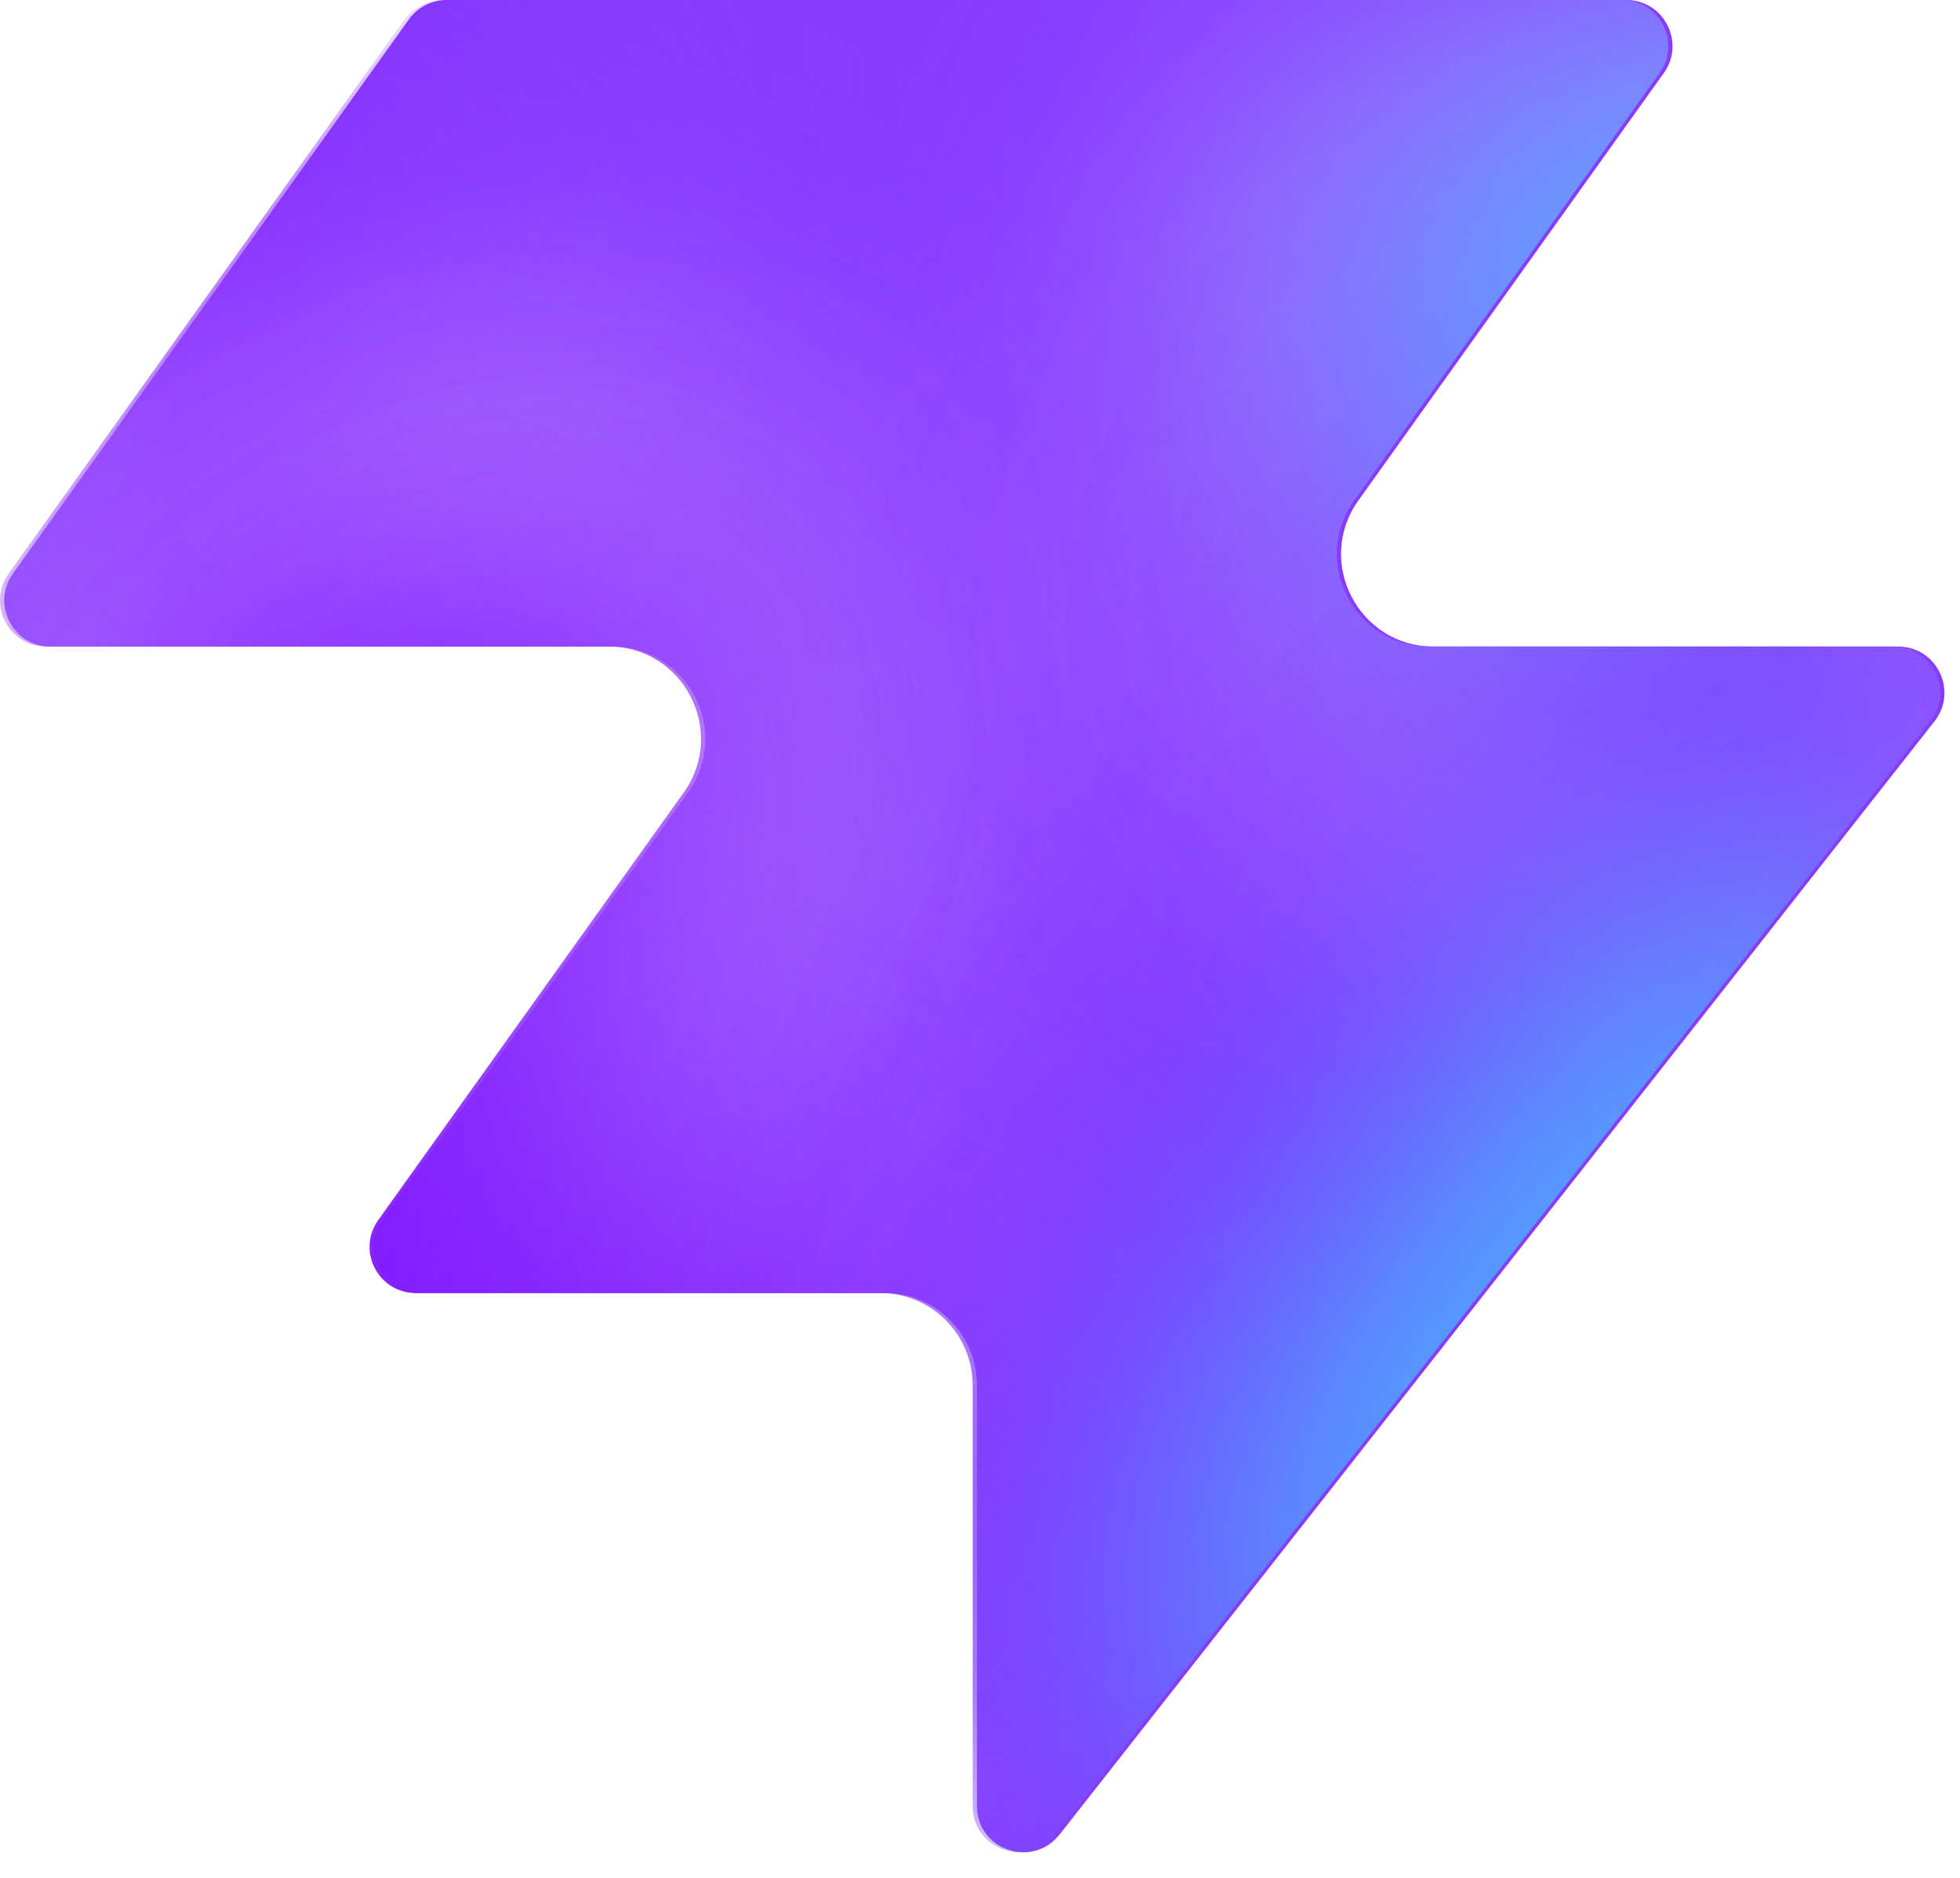
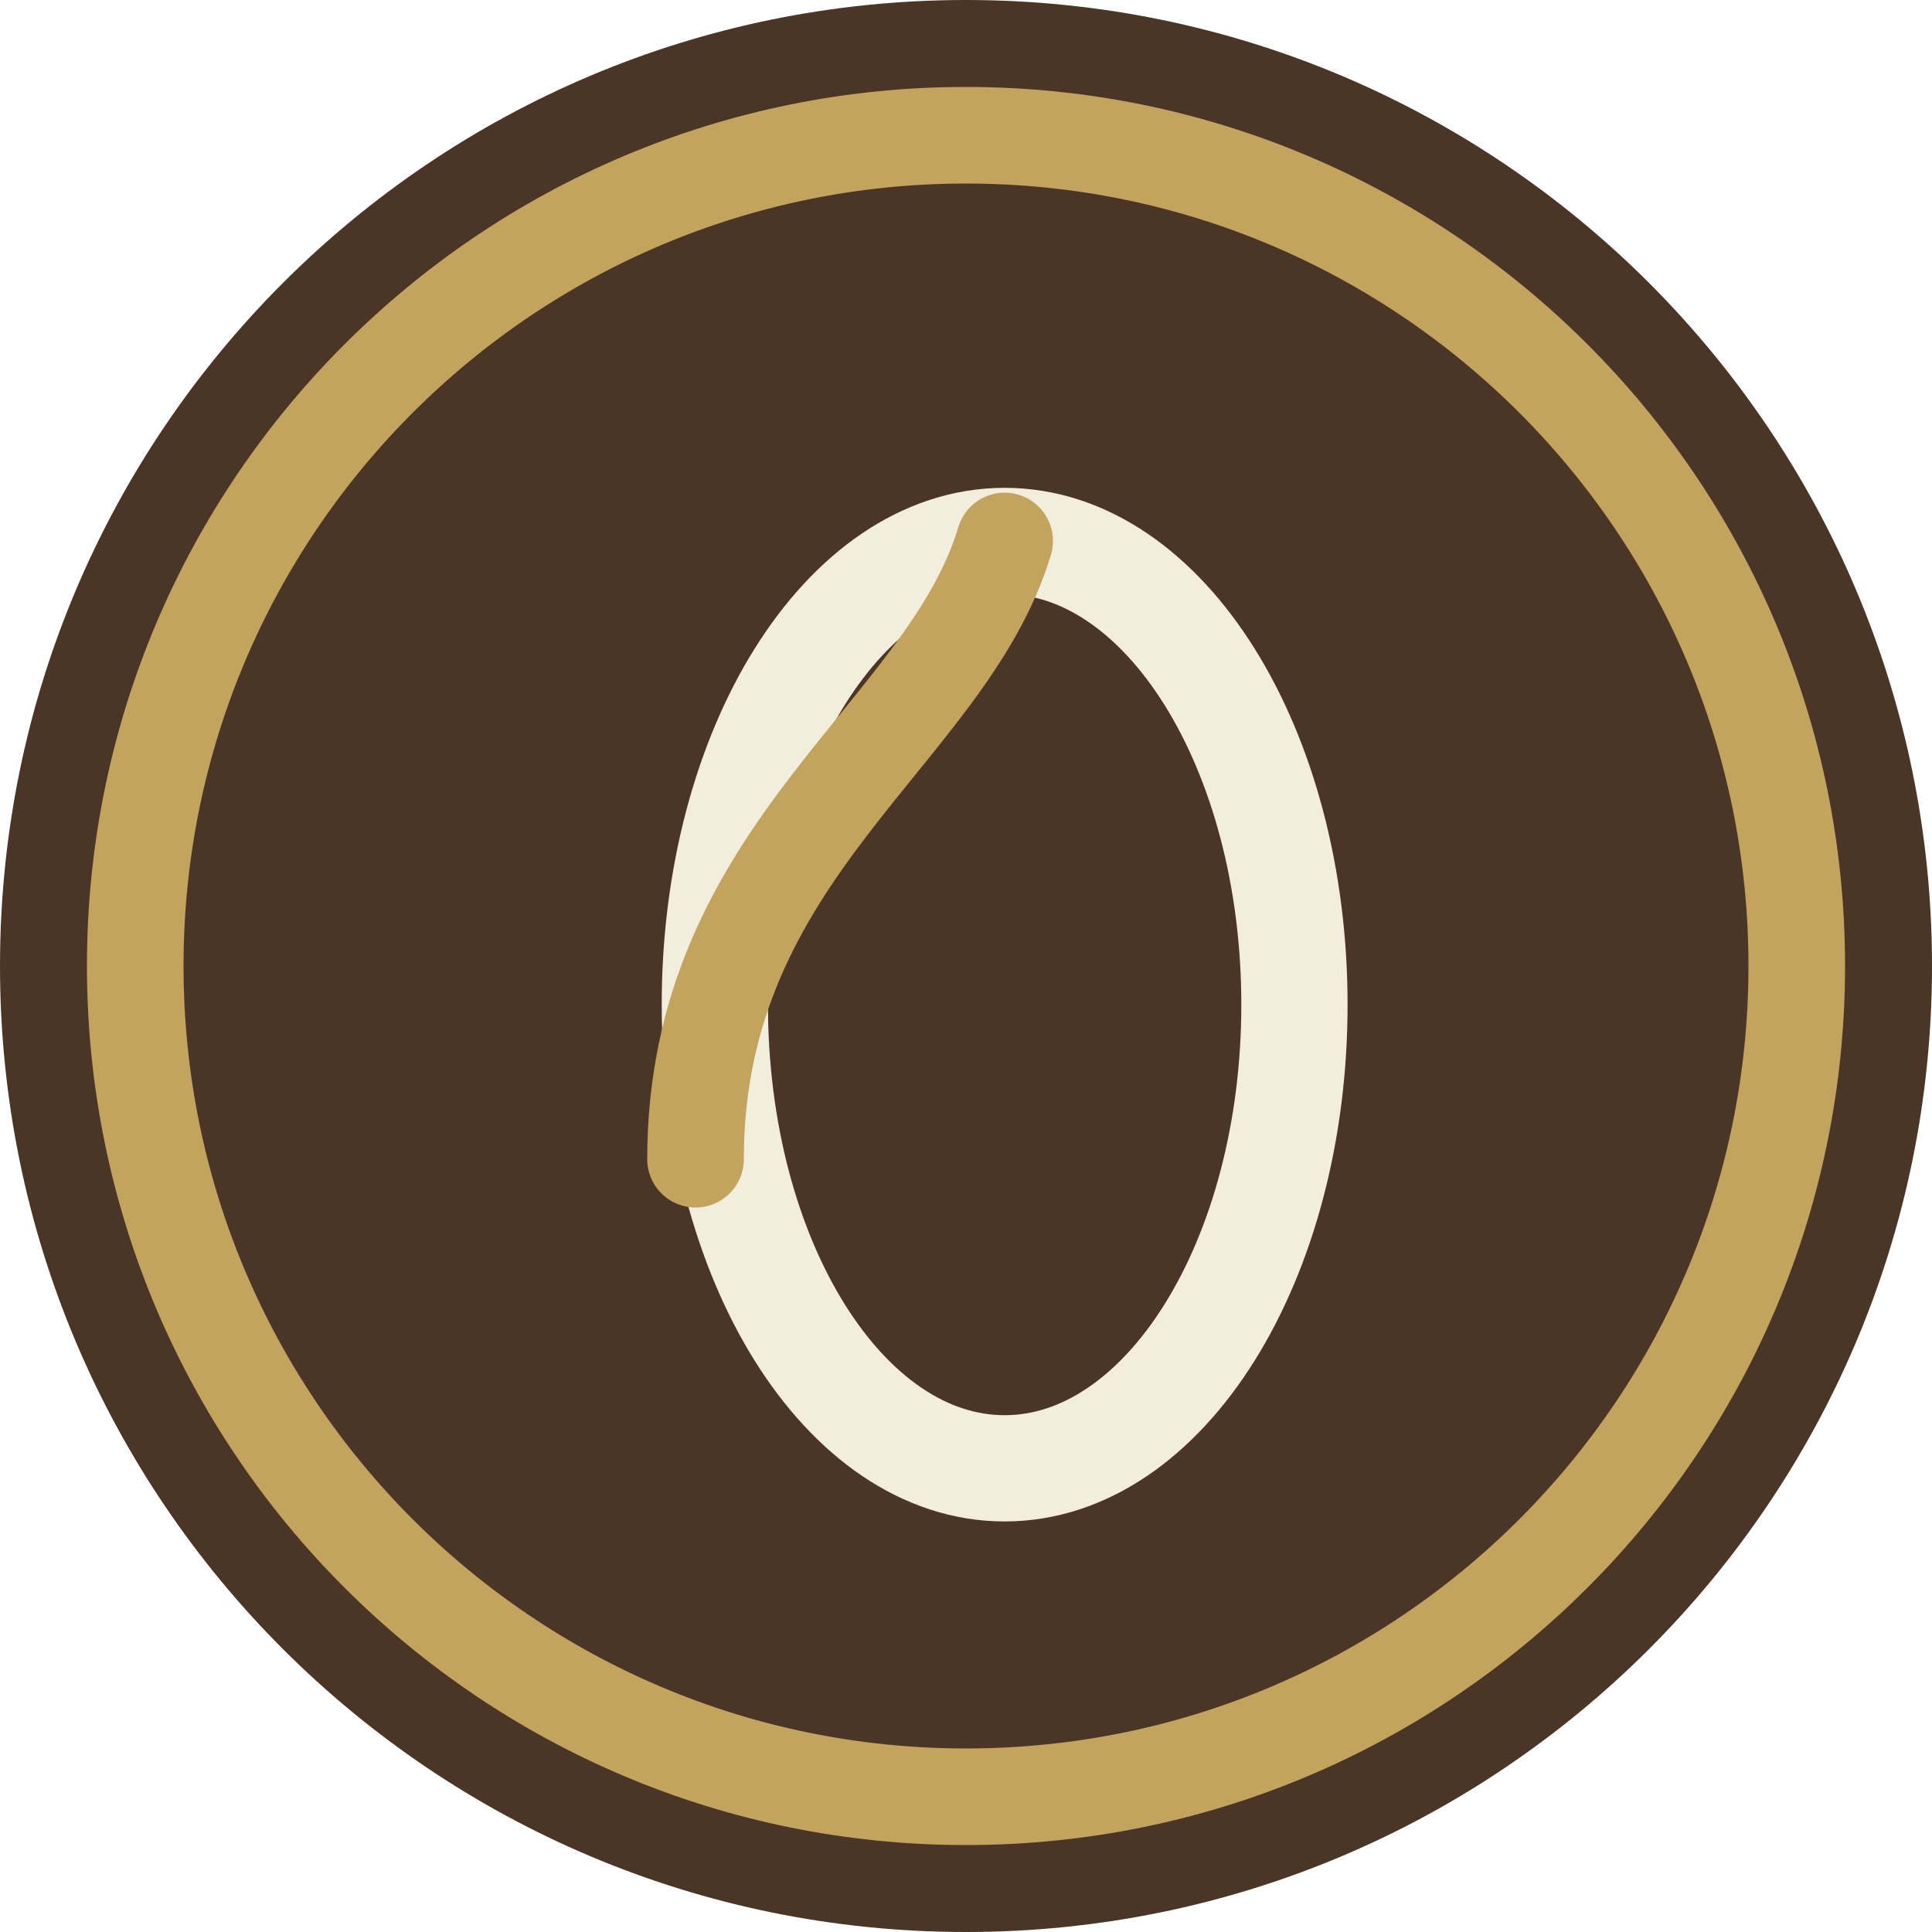
- <svg xmlns="http://www.w3.org/2000/svg" width="48" height="46" fill="none" viewBox="0 0 48 46">
-   <path fill="#863bff" d="M25.946 44.938c-.664.845-2.021.375-2.021-.698V33.937a2.26 2.26 0 0 0-2.262-2.262H10.287c-.92 0-1.456-1.04-.92-1.788l7.48-10.471c1.07-1.497 0-3.578-1.842-3.578H1.237c-.92 0-1.456-1.04-.92-1.788L10.013.474c.214-.297.556-.474.92-.474h28.894c.92 0 1.456 1.04.92 1.788l-7.48 10.471c-1.07 1.498 0 3.579 1.842 3.579h11.377c.943 0 1.473 1.088.89 1.83L25.947 44.94z" style="fill:#863bff;fill:color(display-p3 .525 .23 1);fill-opacity:1" />
-   <mask id="a" width="48" height="46" x="0" y="0" maskUnits="userSpaceOnUse" style="mask-type:alpha">
-     <path fill="#000" d="M25.842 44.938c-.664.844-2.021.375-2.021-.698V33.937a2.26 2.26 0 0 0-2.262-2.262H10.183c-.92 0-1.456-1.04-.92-1.788l7.48-10.471c1.07-1.498 0-3.579-1.842-3.579H1.133c-.92 0-1.456-1.04-.92-1.787L9.91.473c.214-.297.556-.474.92-.474h28.894c.92 0 1.456 1.04.92 1.788l-7.48 10.471c-1.07 1.498 0 3.578 1.842 3.578h11.377c.943 0 1.473 1.088.89 1.832L25.843 44.94z" style="fill:#000;fill-opacity:1" />
-   </mask>
-   <g mask="url(#a)">
-     <g filter="url(#b)">
-       <ellipse cx="5.508" cy="14.704" fill="#ede6ff" rx="5.508" ry="14.704" style="fill:#ede6ff;fill:color(display-p3 .927 .903 1);fill-opacity:1" transform="matrix(.00324 1 1 -.00324 -4.47 31.516)" />
-     </g>
-     <g filter="url(#c)">
-       <ellipse cx="10.399" cy="29.851" fill="#ede6ff" rx="10.399" ry="29.851" style="fill:#ede6ff;fill:color(display-p3 .927 .903 1);fill-opacity:1" transform="matrix(.00324 1 1 -.00324 -39.328 7.883)" />
-     </g>
-     <g filter="url(#d)">
-       <ellipse cx="5.508" cy="30.487" fill="#7e14ff" rx="5.508" ry="30.487" style="fill:#7e14ff;fill:color(display-p3 .492 .077 1);fill-opacity:1" transform="rotate(89.814 -25.913 -14.639)scale(1 -1)" />
-     </g>
-     <g filter="url(#e)">
-       <ellipse cx="5.508" cy="30.599" fill="#7e14ff" rx="5.508" ry="30.599" style="fill:#7e14ff;fill:color(display-p3 .492 .077 1);fill-opacity:1" transform="rotate(89.814 -32.644 -3.334)scale(1 -1)" />
-     </g>
-     <g filter="url(#f)">
-       <ellipse cx="5.508" cy="30.599" fill="#7e14ff" rx="5.508" ry="30.599" style="fill:#7e14ff;fill:color(display-p3 .492 .077 1);fill-opacity:1" transform="matrix(.00324 1 1 -.00324 -34.34 30.47)" />
-     </g>
-     <g filter="url(#g)">
-       <ellipse cx="14.072" cy="22.078" fill="#ede6ff" rx="14.072" ry="22.078" style="fill:#ede6ff;fill:color(display-p3 .927 .903 1);fill-opacity:1" transform="rotate(93.35 24.506 48.493)scale(-1 1)" />
-     </g>
-     <g filter="url(#h)">
-       <ellipse cx="3.47" cy="21.501" fill="#7e14ff" rx="3.47" ry="21.501" style="fill:#7e14ff;fill:color(display-p3 .492 .077 1);fill-opacity:1" transform="rotate(89.009 28.708 47.59)scale(-1 1)" />
-     </g>
-     <g filter="url(#i)">
-       <ellipse cx="3.47" cy="21.501" fill="#7e14ff" rx="3.47" ry="21.501" style="fill:#7e14ff;fill:color(display-p3 .492 .077 1);fill-opacity:1" transform="rotate(89.009 28.708 47.59)scale(-1 1)" />
-     </g>
-     <g filter="url(#j)">
-       <ellipse cx=".387" cy="8.972" fill="#7e14ff" rx="4.407" ry="29.108" style="fill:#7e14ff;fill:color(display-p3 .492 .077 1);fill-opacity:1" transform="rotate(39.51 .387 8.972)" />
-     </g>
-     <g filter="url(#k)">
-       <ellipse cx="47.523" cy="-6.092" fill="#7e14ff" rx="4.407" ry="29.108" style="fill:#7e14ff;fill:color(display-p3 .492 .077 1);fill-opacity:1" transform="rotate(37.892 47.523 -6.092)" />
-     </g>
-     <g filter="url(#l)">
-       <ellipse cx="41.412" cy="6.333" fill="#47bfff" rx="5.971" ry="9.665" style="fill:#47bfff;fill:color(display-p3 .28 .748 1);fill-opacity:1" transform="rotate(37.892 41.412 6.333)" />
-     </g>
-     <g filter="url(#m)">
-       <ellipse cx="-1.879" cy="38.332" fill="#7e14ff" rx="4.407" ry="29.108" style="fill:#7e14ff;fill:color(display-p3 .492 .077 1);fill-opacity:1" transform="rotate(37.892 -1.88 38.332)" />
-     </g>
-     <g filter="url(#n)">
-       <ellipse cx="-1.879" cy="38.332" fill="#7e14ff" rx="4.407" ry="29.108" style="fill:#7e14ff;fill:color(display-p3 .492 .077 1);fill-opacity:1" transform="rotate(37.892 -1.88 38.332)" />
-     </g>
-     <g filter="url(#o)">
-       <ellipse cx="35.651" cy="29.907" fill="#7e14ff" rx="4.407" ry="29.108" style="fill:#7e14ff;fill:color(display-p3 .492 .077 1);fill-opacity:1" transform="rotate(37.892 35.651 29.907)" />
-     </g>
-     <g filter="url(#p)">
-       <ellipse cx="38.418" cy="32.4" fill="#47bfff" rx="5.971" ry="15.297" style="fill:#47bfff;fill:color(display-p3 .28 .748 1);fill-opacity:1" transform="rotate(37.892 38.418 32.4)" />
-     </g>
-   </g>
-   <defs>
-     <filter id="b" width="60.045" height="41.654" x="-19.77" y="16.149" color-interpolation-filters="sRGB" filterUnits="userSpaceOnUse">
-       <feFlood flood-opacity="0" result="BackgroundImageFix" />
-       <feBlend in="SourceGraphic" in2="BackgroundImageFix" result="shape" />
-       <feGaussianBlur result="effect1_foregroundBlur_2002_17158" stdDeviation="7.659" />
-     </filter>
-     <filter id="c" width="90.34" height="51.437" x="-54.613" y="-7.533" color-interpolation-filters="sRGB" filterUnits="userSpaceOnUse">
-       <feFlood flood-opacity="0" result="BackgroundImageFix" />
-       <feBlend in="SourceGraphic" in2="BackgroundImageFix" result="shape" />
-       <feGaussianBlur result="effect1_foregroundBlur_2002_17158" stdDeviation="7.659" />
-     </filter>
-     <filter id="d" width="79.355" height="29.4" x="-49.64" y="2.03" color-interpolation-filters="sRGB" filterUnits="userSpaceOnUse">
-       <feFlood flood-opacity="0" result="BackgroundImageFix" />
-       <feBlend in="SourceGraphic" in2="BackgroundImageFix" result="shape" />
-       <feGaussianBlur result="effect1_foregroundBlur_2002_17158" stdDeviation="4.596" />
-     </filter>
-     <filter id="e" width="79.579" height="29.4" x="-45.045" y="20.029" color-interpolation-filters="sRGB" filterUnits="userSpaceOnUse">
-       <feFlood flood-opacity="0" result="BackgroundImageFix" />
-       <feBlend in="SourceGraphic" in2="BackgroundImageFix" result="shape" />
-       <feGaussianBlur result="effect1_foregroundBlur_2002_17158" stdDeviation="4.596" />
-     </filter>
-     <filter id="f" width="79.579" height="29.4" x="-43.513" y="21.178" color-interpolation-filters="sRGB" filterUnits="userSpaceOnUse">
-       <feFlood flood-opacity="0" result="BackgroundImageFix" />
-       <feBlend in="SourceGraphic" in2="BackgroundImageFix" result="shape" />
-       <feGaussianBlur result="effect1_foregroundBlur_2002_17158" stdDeviation="4.596" />
-     </filter>
-     <filter id="g" width="74.749" height="58.852" x="15.756" y="-17.901" color-interpolation-filters="sRGB" filterUnits="userSpaceOnUse">
-       <feFlood flood-opacity="0" result="BackgroundImageFix" />
-       <feBlend in="SourceGraphic" in2="BackgroundImageFix" result="shape" />
-       <feGaussianBlur result="effect1_foregroundBlur_2002_17158" stdDeviation="7.659" />
-     </filter>
-     <filter id="h" width="61.377" height="25.362" x="23.548" y="2.284" color-interpolation-filters="sRGB" filterUnits="userSpaceOnUse">
-       <feFlood flood-opacity="0" result="BackgroundImageFix" />
-       <feBlend in="SourceGraphic" in2="BackgroundImageFix" result="shape" />
-       <feGaussianBlur result="effect1_foregroundBlur_2002_17158" stdDeviation="4.596" />
-     </filter>
-     <filter id="i" width="61.377" height="25.362" x="23.548" y="2.284" color-interpolation-filters="sRGB" filterUnits="userSpaceOnUse">
-       <feFlood flood-opacity="0" result="BackgroundImageFix" />
-       <feBlend in="SourceGraphic" in2="BackgroundImageFix" result="shape" />
-       <feGaussianBlur result="effect1_foregroundBlur_2002_17158" stdDeviation="4.596" />
-     </filter>
-     <filter id="j" width="56.045" height="63.649" x="-27.636" y="-22.853" color-interpolation-filters="sRGB" filterUnits="userSpaceOnUse">
-       <feFlood flood-opacity="0" result="BackgroundImageFix" />
-       <feBlend in="SourceGraphic" in2="BackgroundImageFix" result="shape" />
-       <feGaussianBlur result="effect1_foregroundBlur_2002_17158" stdDeviation="4.596" />
-     </filter>
-     <filter id="k" width="54.814" height="64.646" x="20.116" y="-38.415" color-interpolation-filters="sRGB" filterUnits="userSpaceOnUse">
-       <feFlood flood-opacity="0" result="BackgroundImageFix" />
-       <feBlend in="SourceGraphic" in2="BackgroundImageFix" result="shape" />
-       <feGaussianBlur result="effect1_foregroundBlur_2002_17158" stdDeviation="4.596" />
-     </filter>
-     <filter id="l" width="33.541" height="35.313" x="24.641" y="-11.323" color-interpolation-filters="sRGB" filterUnits="userSpaceOnUse">
-       <feFlood flood-opacity="0" result="BackgroundImageFix" />
-       <feBlend in="SourceGraphic" in2="BackgroundImageFix" result="shape" />
-       <feGaussianBlur result="effect1_foregroundBlur_2002_17158" stdDeviation="4.596" />
-     </filter>
-     <filter id="m" width="54.814" height="64.646" x="-29.286" y="6.009" color-interpolation-filters="sRGB" filterUnits="userSpaceOnUse">
-       <feFlood flood-opacity="0" result="BackgroundImageFix" />
-       <feBlend in="SourceGraphic" in2="BackgroundImageFix" result="shape" />
-       <feGaussianBlur result="effect1_foregroundBlur_2002_17158" stdDeviation="4.596" />
-     </filter>
-     <filter id="n" width="54.814" height="64.646" x="-29.286" y="6.009" color-interpolation-filters="sRGB" filterUnits="userSpaceOnUse">
-       <feFlood flood-opacity="0" result="BackgroundImageFix" />
-       <feBlend in="SourceGraphic" in2="BackgroundImageFix" result="shape" />
-       <feGaussianBlur result="effect1_foregroundBlur_2002_17158" stdDeviation="4.596" />
-     </filter>
-     <filter id="o" width="54.814" height="64.646" x="8.244" y="-2.416" color-interpolation-filters="sRGB" filterUnits="userSpaceOnUse">
-       <feFlood flood-opacity="0" result="BackgroundImageFix" />
-       <feBlend in="SourceGraphic" in2="BackgroundImageFix" result="shape" />
-       <feGaussianBlur result="effect1_foregroundBlur_2002_17158" stdDeviation="4.596" />
-     </filter>
-     <filter id="p" width="39.409" height="43.623" x="18.713" y="10.588" color-interpolation-filters="sRGB" filterUnits="userSpaceOnUse">
-       <feFlood flood-opacity="0" result="BackgroundImageFix" />
-       <feBlend in="SourceGraphic" in2="BackgroundImageFix" result="shape" />
-       <feGaussianBlur result="effect1_foregroundBlur_2002_17158" stdDeviation="4.596" />
-     </filter>
-   </defs>
+ <svg xmlns="http://www.w3.org/2000/svg" viewBox="0 0 100 100">
+   <circle cx="50" cy="50" r="50" fill="#4B3527" />
+   <circle cx="50" cy="50" r="43" fill="none" stroke="#C2A45E" stroke-width="5" />
+   <ellipse cx="52" cy="52" rx="15" ry="24" fill="none" stroke="#F3EDDD" stroke-width="5.5" stroke-linecap="round" />
+   <path d="M52 28 C49 38 36 44 36 60" fill="none" stroke="#C2A45E" stroke-width="5" stroke-linecap="round" />
</svg>
